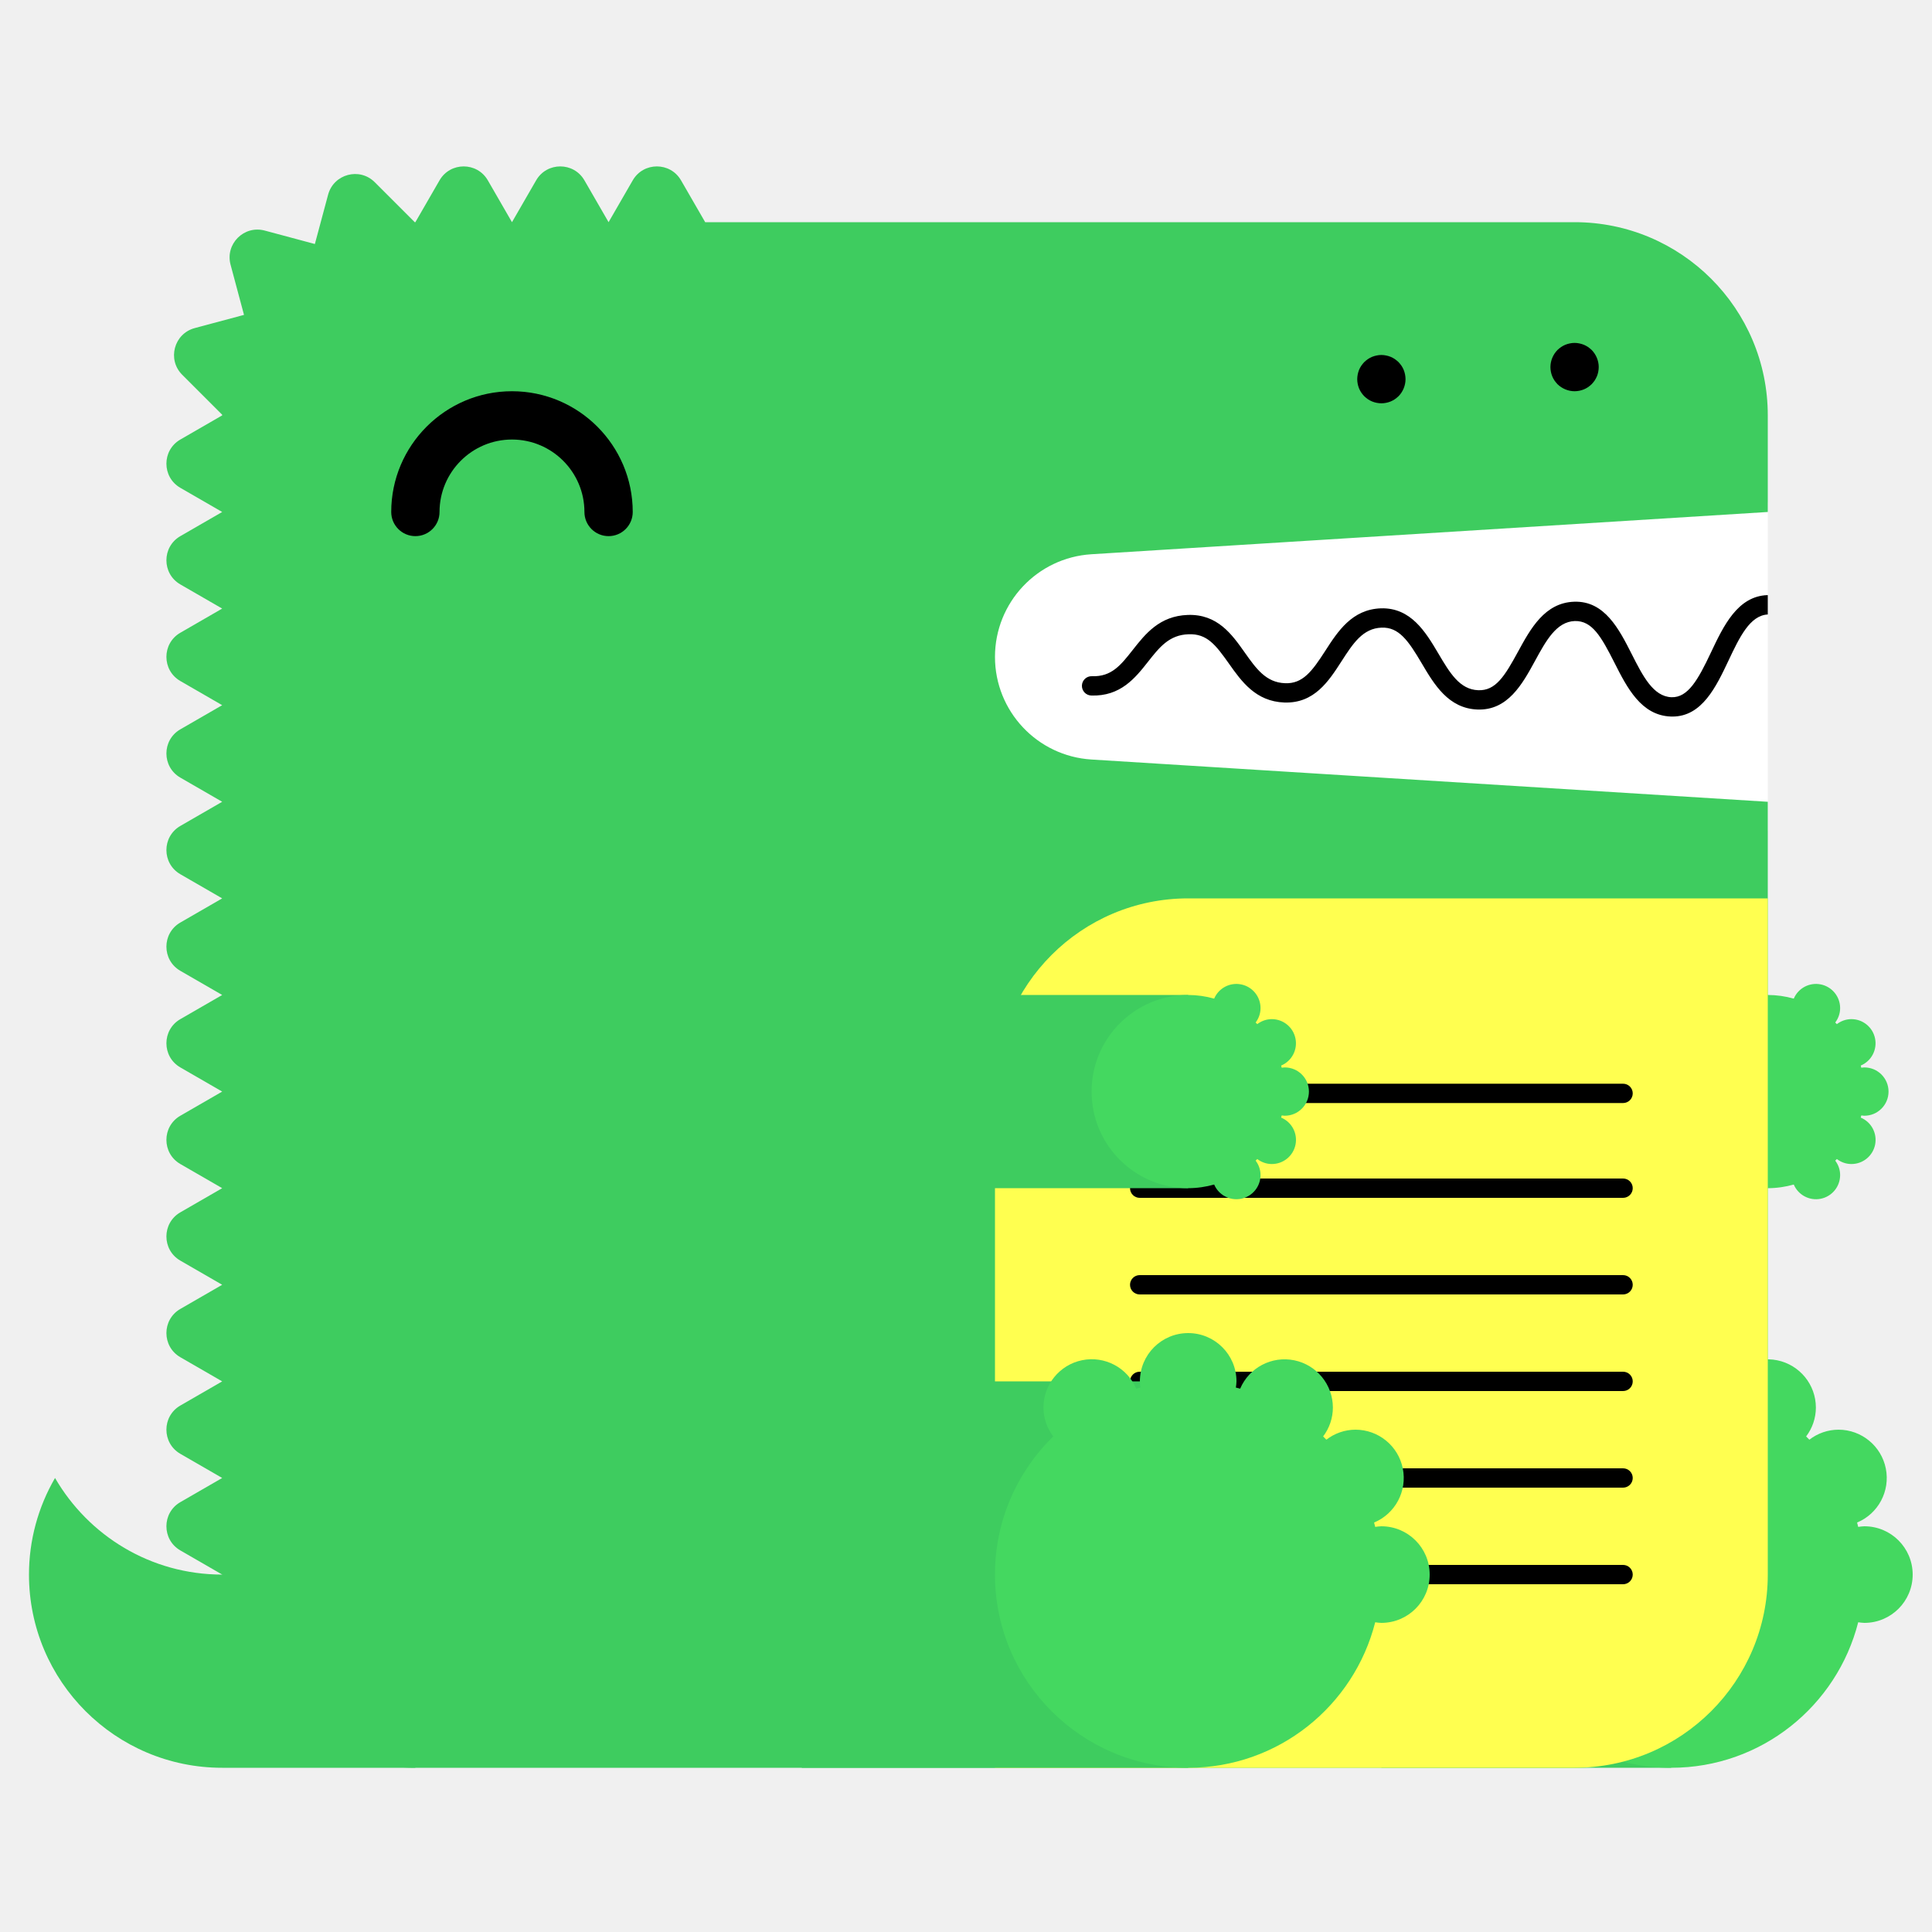
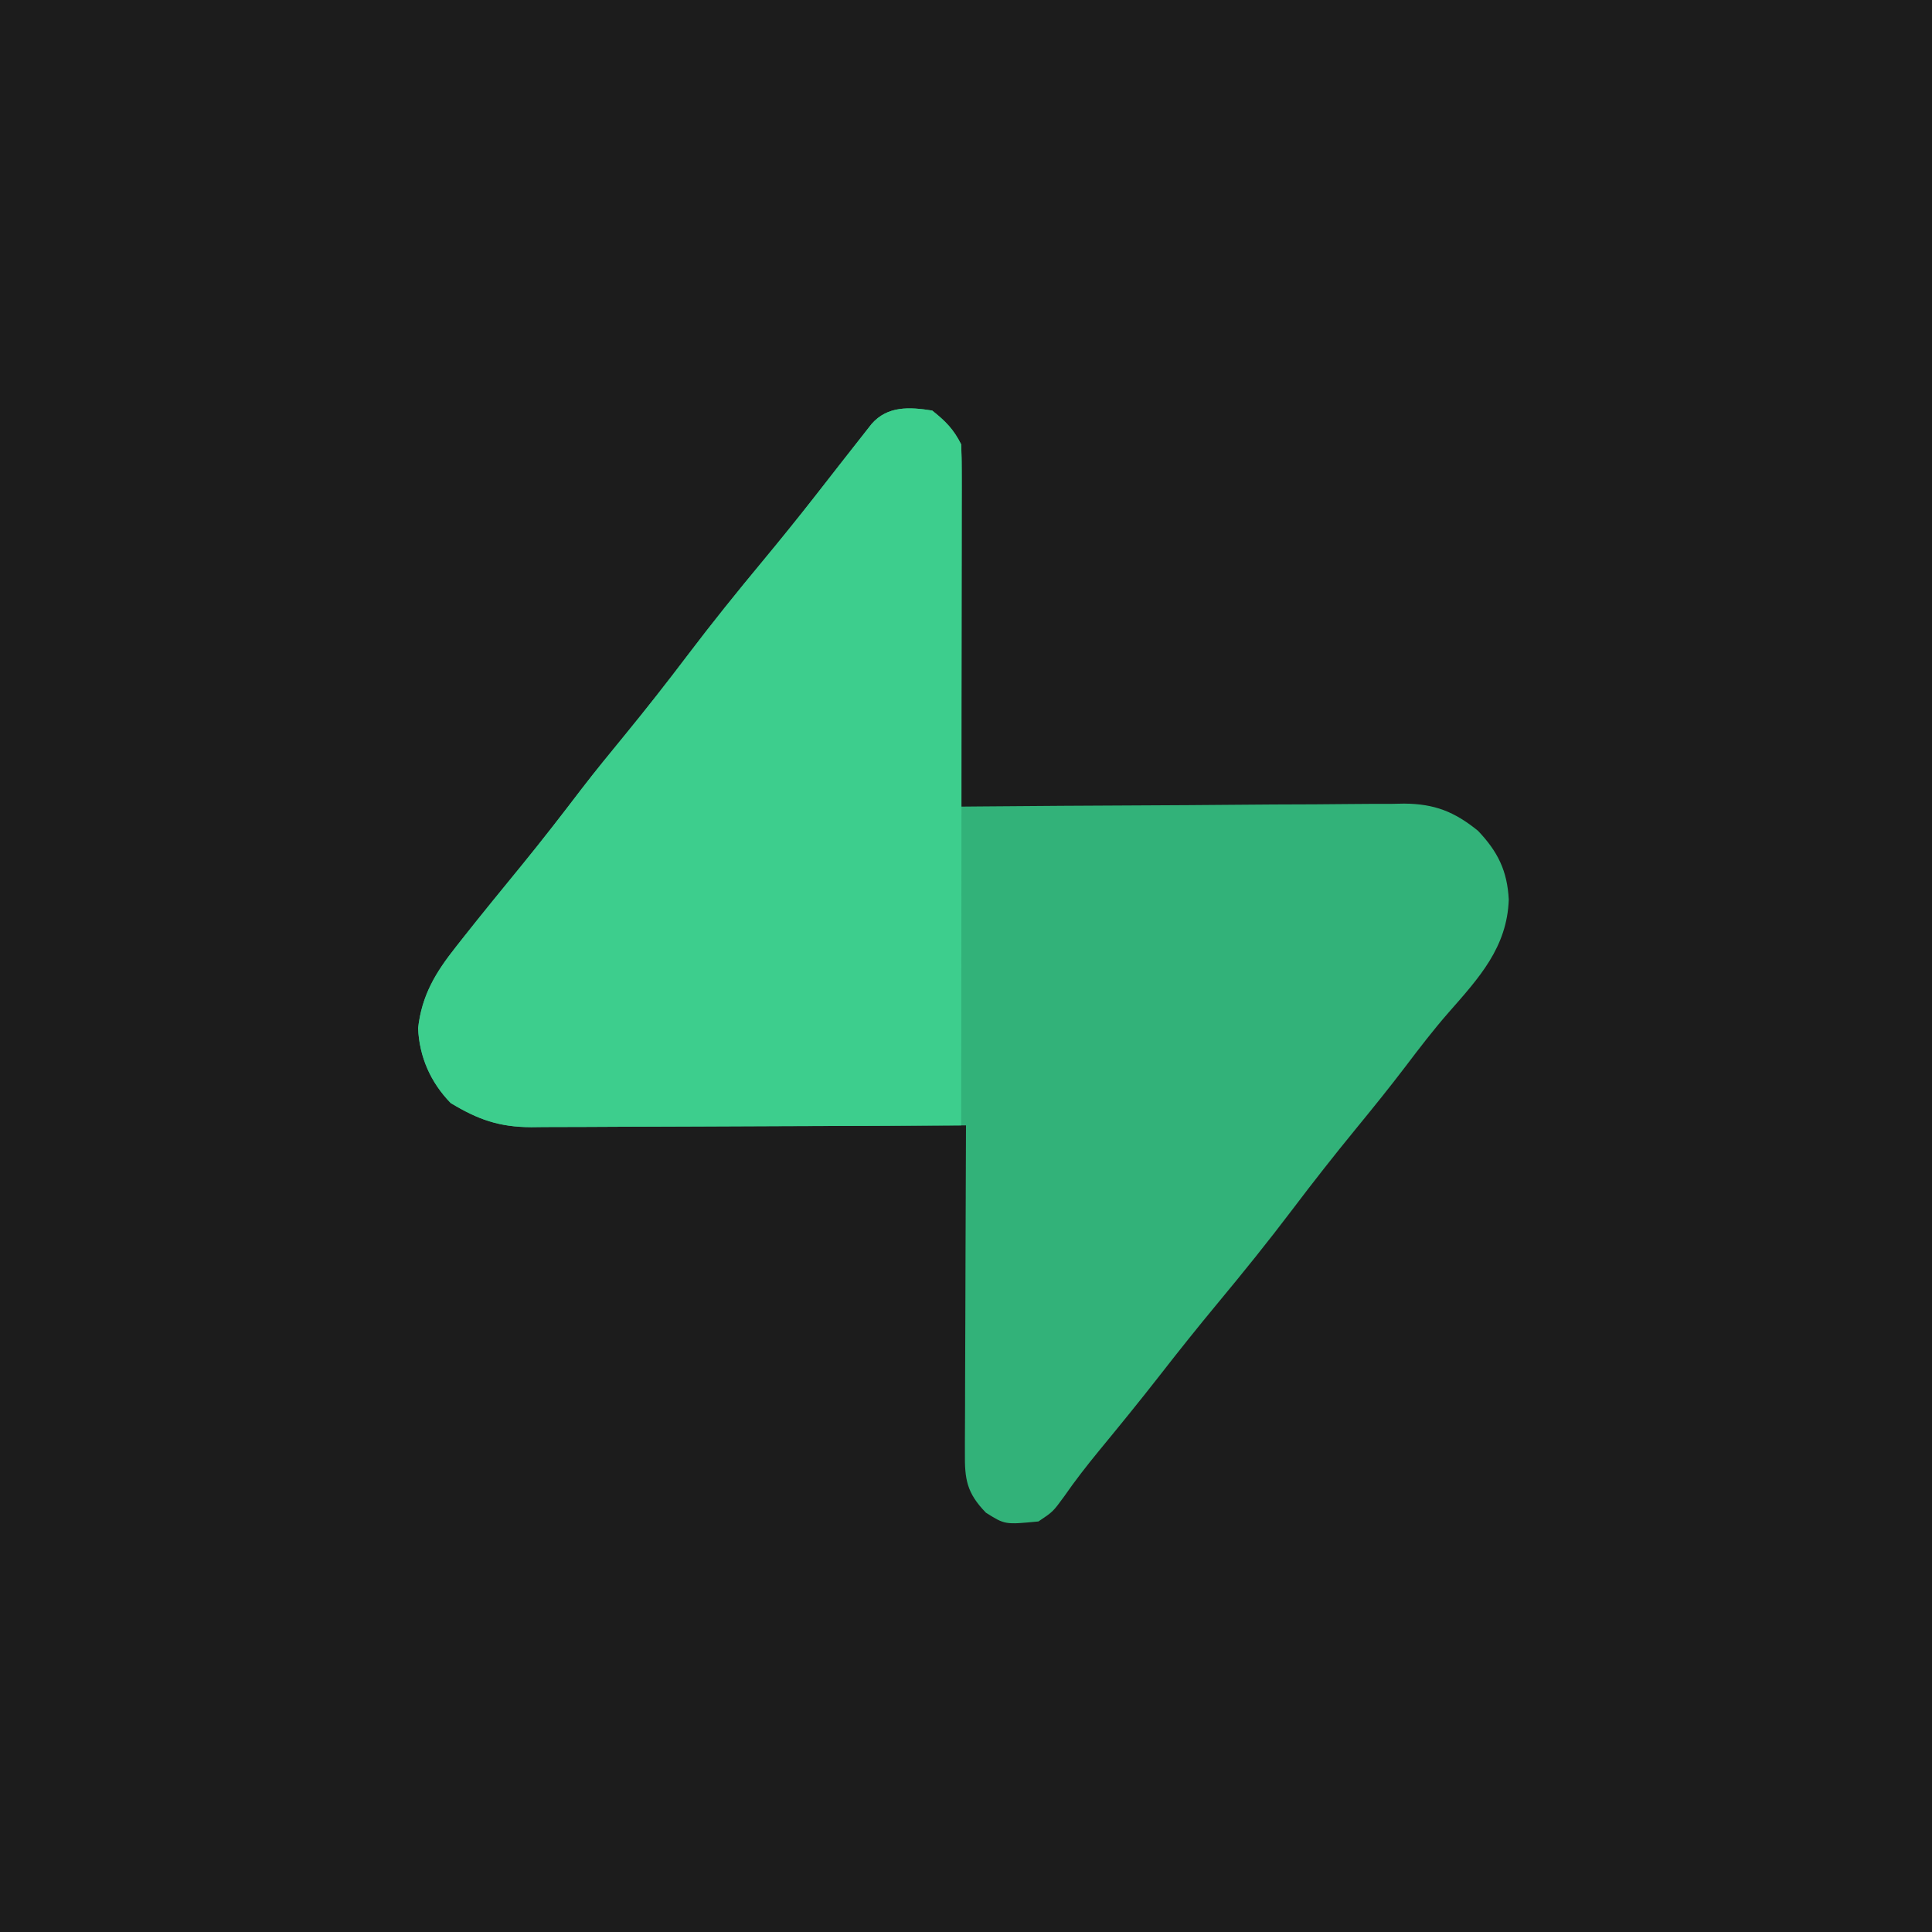
- <svg xmlns="http://www.w3.org/2000/svg" width="200" height="200" viewBox="0 0 200 200">
-   <g fill="none" fill-rule="evenodd">
-     <path fill="#FFF" d="M99 52h84v34H99z" />
-     <path d="M23 163c-7.398 0-13.843-4.027-17.303-10A19.886 19.886 0 0 0 3 163c0 11.046 8.954 20 20 20h20v-20H23z" fill="#3ECC5F" />
-     <path d="M112.98 57.376L183 53V43c0-11.046-8.954-20-20-20H73l-2.5-4.33c-1.112-1.925-3.889-1.925-5 0L63 23l-2.5-4.33c-1.111-1.925-3.889-1.925-5 0L53 23l-2.5-4.33c-1.111-1.925-3.889-1.925-5 0L43 23c-.022 0-.042.003-.065.003l-4.142-4.141c-1.57-1.571-4.252-.853-4.828 1.294l-1.369 5.104-5.192-1.392c-2.148-.575-4.111 1.389-3.535 3.536l1.39 5.193-5.102 1.367c-2.148.576-2.867 3.259-1.296 4.83l4.142 4.142c0 .021-.003.042-.003.064l-4.33 2.5c-1.925 1.111-1.925 3.889 0 5L23 53l-4.33 2.5c-1.925 1.111-1.925 3.889 0 5L23 63l-4.33 2.5c-1.925 1.111-1.925 3.889 0 5L23 73l-4.33 2.5c-1.925 1.111-1.925 3.889 0 5L23 83l-4.33 2.5c-1.925 1.111-1.925 3.889 0 5L23 93l-4.33 2.5c-1.925 1.111-1.925 3.889 0 5L23 103l-4.33 2.5c-1.925 1.111-1.925 3.889 0 5L23 113l-4.33 2.5c-1.925 1.111-1.925 3.889 0 5L23 123l-4.33 2.5c-1.925 1.111-1.925 3.889 0 5L23 133l-4.33 2.5c-1.925 1.111-1.925 3.889 0 5L23 143l-4.33 2.5c-1.925 1.111-1.925 3.889 0 5L23 153l-4.33 2.5c-1.925 1.111-1.925 3.889 0 5L23 163c0 11.046 8.954 20 20 20h120c11.046 0 20-8.954 20-20V83l-70.02-4.376A10.645 10.645 0 0 1 103 68c0-5.621 4.37-10.273 9.98-10.624" fill="#3ECC5F" />
-     <path fill="#3ECC5F" d="M143 183h30v-40h-30z" />
-     <path d="M193 158c-.219 0-.428.037-.639.064-.038-.15-.074-.301-.116-.451A5 5 0 0 0 190.32 148a4.96 4.96 0 0 0-3.016 1.036 26.531 26.531 0 0 0-.335-.336 4.955 4.955 0 0 0 1.011-2.987 5 5 0 0 0-9.599-1.959c-.148-.042-.297-.077-.445-.115.027-.211.064-.42.064-.639a5 5 0 0 0-5-5 5 5 0 0 0-5 5c0 .219.037.428.064.639-.148.038-.297.073-.445.115a4.998 4.998 0 0 0-9.599 1.959c0 1.125.384 2.151 1.011 2.987-3.717 3.632-6.031 8.693-6.031 14.3 0 11.046 8.954 20 20 20 9.339 0 17.16-6.41 19.361-15.064.211.027.42.064.639.064a5 5 0 0 0 5-5 5 5 0 0 0-5-5" fill="#44D860" />
-     <path fill="#3ECC5F" d="M153 123h30v-20h-30z" />
-     <path d="M193 115.5a2.5 2.5 0 1 0 0-5c-.109 0-.214.019-.319.032-.02-.075-.037-.15-.058-.225a2.501 2.501 0 0 0-.963-4.807c-.569 0-1.088.197-1.508.518a6.653 6.653 0 0 0-.168-.168c.314-.417.506-.931.506-1.494a2.5 2.5 0 0 0-4.8-.979A9.987 9.987 0 0 0 183 103c-5.522 0-10 4.478-10 10s4.478 10 10 10c.934 0 1.833-.138 2.69-.377a2.5 2.5 0 0 0 4.8-.979c0-.563-.192-1.077-.506-1.494.057-.055.113-.111.168-.168.42.321.939.518 1.508.518a2.5 2.5 0 0 0 .963-4.807c.021-.074.038-.15.058-.225.105.013.21.032.319.032" fill="#44D860" />
-     <path d="M63 55.5a2.5 2.5 0 0 1-2.5-2.5c0-4.136-3.364-7.5-7.5-7.5s-7.5 3.364-7.5 7.5a2.5 2.5 0 1 1-5 0c0-6.893 5.607-12.5 12.5-12.5S65.5 46.107 65.5 53a2.5 2.5 0 0 1-2.5 2.5" fill="#000" />
-     <path d="M103 183h60c11.046 0 20-8.954 20-20V93h-60c-11.046 0-20 8.954-20 20v70z" fill="#FFFF50" />
-     <path d="M168.02 124h-50.04a1 1 0 1 1 0-2h50.04a1 1 0 1 1 0 2m0 20h-50.04a1 1 0 1 1 0-2h50.04a1 1 0 1 1 0 2m0 20h-50.04a1 1 0 1 1 0-2h50.04a1 1 0 1 1 0 2m0-49.814h-50.04a1 1 0 1 1 0-2h50.04a1 1 0 1 1 0 2m0 19.814h-50.04a1 1 0 1 1 0-2h50.04a1 1 0 1 1 0 2m0 20h-50.04a1 1 0 1 1 0-2h50.04a1 1 0 1 1 0 2M183 61.611c-.012 0-.022-.006-.034-.005-3.09.105-4.552 3.196-5.842 5.923-1.346 2.85-2.387 4.703-4.093 4.647-1.889-.068-2.969-2.202-4.113-4.46-1.314-2.594-2.814-5.536-5.963-5.426-3.046.104-4.513 2.794-5.807 5.167-1.377 2.528-2.314 4.065-4.121 3.994-1.927-.07-2.951-1.805-4.136-3.813-1.321-2.236-2.848-4.75-5.936-4.664-2.994.103-4.465 2.385-5.763 4.4-1.373 2.13-2.335 3.428-4.165 3.351-1.973-.07-2.992-1.51-4.171-3.177-1.324-1.873-2.816-3.993-5.895-3.89-2.928.1-4.399 1.97-5.696 3.618-1.232 1.564-2.194 2.802-4.229 2.724a1 1 0 0 0-.072 2c3.017.101 4.545-1.8 5.872-3.487 1.177-1.496 2.193-2.787 4.193-2.855 1.926-.082 2.829 1.115 4.195 3.045 1.297 1.834 2.769 3.914 5.731 4.021 3.103.104 4.596-2.215 5.918-4.267 1.182-1.834 2.202-3.417 4.15-3.484 1.793-.067 2.769 1.35 4.145 3.681 1.297 2.197 2.766 4.686 5.787 4.796 3.125.108 4.634-2.62 5.949-5.035 1.139-2.088 2.214-4.06 4.119-4.126 1.793-.042 2.728 1.595 4.111 4.33 1.292 2.553 2.757 5.445 5.825 5.556l.169.003c3.064 0 4.518-3.075 5.805-5.794 1.139-2.41 2.217-4.68 4.067-4.773v-2z" fill="#000" />
-     <path fill="#3ECC5F" d="M83 183h40v-40H83z" />
-     <path d="M143 158c-.219 0-.428.037-.639.064-.038-.15-.074-.301-.116-.451A5 5 0 0 0 140.32 148a4.96 4.96 0 0 0-3.016 1.036 26.531 26.531 0 0 0-.335-.336 4.955 4.955 0 0 0 1.011-2.987 5 5 0 0 0-9.599-1.959c-.148-.042-.297-.077-.445-.115.027-.211.064-.42.064-.639a5 5 0 0 0-5-5 5 5 0 0 0-5 5c0 .219.037.428.064.639-.148.038-.297.073-.445.115a4.998 4.998 0 0 0-9.599 1.959c0 1.125.384 2.151 1.011 2.987-3.717 3.632-6.031 8.693-6.031 14.3 0 11.046 8.954 20 20 20 9.339 0 17.16-6.41 19.361-15.064.211.027.42.064.639.064a5 5 0 0 0 5-5 5 5 0 0 0-5-5" fill="#44D860" />
-     <path fill="#3ECC5F" d="M83 123h40v-20H83z" />
-     <path d="M133 115.5a2.5 2.5 0 1 0 0-5c-.109 0-.214.019-.319.032-.02-.075-.037-.15-.058-.225a2.501 2.501 0 0 0-.963-4.807c-.569 0-1.088.197-1.508.518a6.653 6.653 0 0 0-.168-.168c.314-.417.506-.931.506-1.494a2.5 2.5 0 0 0-4.8-.979A9.987 9.987 0 0 0 123 103c-5.522 0-10 4.478-10 10s4.478 10 10 10c.934 0 1.833-.138 2.69-.377a2.5 2.5 0 0 0 4.8-.979c0-.563-.192-1.077-.506-1.494.057-.055.113-.111.168-.168.42.321.939.518 1.508.518a2.5 2.5 0 0 0 .963-4.807c.021-.074.038-.15.058-.225.105.013.21.032.319.032" fill="#44D860" />
-     <path d="M143 41.75c-.16 0-.33-.02-.49-.05a2.52 2.52 0 0 1-.47-.14c-.15-.06-.29-.14-.431-.23-.13-.09-.259-.2-.38-.31-.109-.12-.219-.24-.309-.38s-.17-.28-.231-.43a2.619 2.619 0 0 1-.189-.96c0-.16.02-.33.05-.49.03-.16.08-.31.139-.47.061-.15.141-.29.231-.43.09-.13.2-.26.309-.38.121-.11.25-.22.38-.31.141-.09.281-.17.431-.23.149-.06.31-.11.47-.14.32-.07.65-.07.98 0 .159.03.32.08.47.14.149.06.29.14.43.23.13.09.259.2.38.31.11.12.22.25.31.38.09.14.17.28.23.43.06.16.11.31.14.47.029.16.05.33.05.49 0 .66-.271 1.31-.73 1.77-.121.11-.25.22-.38.31-.14.09-.281.17-.43.23a2.565 2.565 0 0 1-.96.19m20-1.25c-.66 0-1.3-.27-1.771-.73a3.802 3.802 0 0 1-.309-.38c-.09-.14-.17-.28-.231-.43a2.619 2.619 0 0 1-.189-.96c0-.66.27-1.3.729-1.77.121-.11.25-.22.38-.31.141-.09.281-.17.431-.23.149-.06.31-.11.47-.14.32-.07.66-.07.98 0 .159.03.32.08.47.14.149.06.29.14.43.23.13.09.259.2.38.31.459.47.73 1.11.73 1.77 0 .16-.021.33-.05.49-.03.16-.08.32-.14.47-.07.15-.14.29-.23.43-.09.13-.2.26-.31.38-.121.11-.25.22-.38.31-.14.09-.281.17-.43.23a2.565 2.565 0 0 1-.96.19" fill="#000" />
-   </g>
+ <svg xmlns="http://www.w3.org/2000/svg" version="1.1" width="400" height="400">
+   <path d="M0 0 C132 0 264 0 400 0 C400 132 400 264 400 400 C268 400 136 400 0 400 C0 268 0 136 0 0 Z " fill="#1C1C1C" transform="translate(0,0)" />
+   <path d="M0 0 C2.756 2.182 4.436 3.872 6 7 C6.093 9.38 6.126 11.731 6.114 14.112 C6.114 14.844 6.114 15.575 6.114 16.329 C6.113 18.753 6.105 21.177 6.098 23.602 C6.096 25.28 6.094 26.959 6.093 28.638 C6.09 33.06 6.08 37.482 6.069 41.904 C6.058 46.415 6.054 50.926 6.049 55.438 C6.038 64.292 6.021 73.146 6 82 C7.223 81.989 8.445 81.978 9.705 81.966 C21.239 81.865 32.774 81.79 44.309 81.741 C50.24 81.715 56.169 81.68 62.099 81.623 C67.824 81.568 73.549 81.539 79.275 81.526 C81.457 81.516 83.638 81.498 85.82 81.471 C88.882 81.435 91.942 81.43 95.004 81.432 C95.901 81.414 96.798 81.396 97.722 81.378 C104.016 81.429 108.098 83.038 113 87 C117.119 91.335 119.065 95.292 119.375 101.25 C119.032 111.168 113.18 117.491 106.922 124.621 C103.736 128.261 100.827 132.067 97.905 135.922 C94.59 140.274 91.156 144.519 87.688 148.75 C83.198 154.23 78.836 159.788 74.562 165.438 C69.564 172.04 64.384 178.464 59.092 184.833 C55.019 189.742 51.044 194.714 47.126 199.747 C43 205.035 38.766 210.231 34.502 215.408 C31.981 218.485 29.568 221.576 27.305 224.848 C25 228 25 228 22 230 C15.065 230.671 15.065 230.671 11.125 228.188 C7.133 224.079 6.716 221.248 6.773 215.775 C6.773 215.043 6.772 214.311 6.772 213.557 C6.773 211.138 6.789 208.719 6.805 206.301 C6.808 204.624 6.811 202.946 6.813 201.269 C6.821 196.855 6.841 192.441 6.863 188.027 C6.883 183.522 6.892 179.018 6.902 174.514 C6.924 165.676 6.958 156.838 7 148 C5.2 148.01 5.2 148.01 3.365 148.02 C-7.95 148.081 -19.264 148.126 -30.579 148.155 C-36.396 148.171 -42.212 148.192 -48.029 148.226 C-53.644 148.259 -59.259 148.277 -64.874 148.285 C-67.015 148.29 -69.155 148.301 -71.296 148.317 C-74.298 148.339 -77.299 148.342 -80.301 148.341 C-81.183 148.351 -82.065 148.362 -82.973 148.373 C-89.625 148.34 -93.961 146.838 -99.688 143.375 C-103.829 139.122 -106.182 133.841 -106.438 127.875 C-105.667 121.049 -102.827 116.374 -98.625 111.062 C-97.98 110.242 -97.98 110.242 -97.322 109.404 C-93.215 104.202 -89.014 99.075 -84.819 93.944 C-80.633 88.815 -76.595 83.593 -72.582 78.328 C-69.694 74.573 -66.69 70.914 -63.688 67.25 C-59.198 61.769 -54.836 56.212 -50.562 50.562 C-45.567 43.965 -40.391 37.545 -35.103 31.18 C-31.378 26.69 -27.718 22.159 -24.125 17.562 C-23.681 16.995 -23.238 16.428 -22.781 15.844 C-21.52 14.23 -20.26 12.615 -19 11 C-17.484 9.059 -15.963 7.121 -14.438 5.188 C-13.817 4.397 -13.197 3.607 -12.559 2.793 C-9.26 -1.002 -4.702 -0.747 0 0 Z " fill="#32B279" transform="translate(193,85)" />
+   <path d="M0 0 C2.756 2.182 4.436 3.872 6 7 C6.094 8.863 6.122 10.729 6.12 12.593 C6.122 14.377 6.122 14.377 6.124 16.197 C6.119 18.164 6.119 18.164 6.114 20.17 C6.113 21.56 6.113 22.949 6.114 24.339 C6.114 28.117 6.108 31.896 6.101 35.675 C6.095 39.621 6.095 43.568 6.093 47.514 C6.09 54.991 6.082 62.467 6.072 69.943 C6.061 78.453 6.055 86.963 6.05 95.473 C6.04 112.982 6.022 130.491 6 148 C-6.396 148.07 -18.792 148.123 -31.188 148.155 C-36.944 148.171 -42.7 148.192 -48.456 148.226 C-54.013 148.259 -59.57 148.277 -65.126 148.285 C-67.245 148.29 -69.363 148.301 -71.481 148.317 C-74.452 148.339 -77.422 148.342 -80.393 148.341 C-81.265 148.351 -82.138 148.362 -83.037 148.373 C-89.657 148.34 -93.988 146.821 -99.688 143.375 C-103.829 139.122 -106.182 133.841 -106.438 127.875 C-105.667 121.049 -102.827 116.374 -98.625 111.062 C-97.98 110.242 -97.98 110.242 -97.322 109.404 C-93.215 104.202 -89.014 99.075 -84.819 93.944 C-80.633 88.815 -76.595 83.593 -72.582 78.328 C-69.694 74.573 -66.69 70.914 -63.688 67.25 C-59.198 61.769 -54.836 56.212 -50.562 50.562 C-45.567 43.965 -40.391 37.545 -35.103 31.18 C-31.378 26.69 -27.718 22.159 -24.125 17.562 C-23.681 16.995 -23.238 16.428 -22.781 15.844 C-21.52 14.23 -20.26 12.615 -19 11 C-17.484 9.059 -15.963 7.121 -14.438 5.188 C-13.817 4.397 -13.197 3.607 -12.559 2.793 C-9.26 -1.002 -4.702 -0.747 0 0 Z " fill="#3DCE8D" transform="translate(193,85)" />
</svg>
